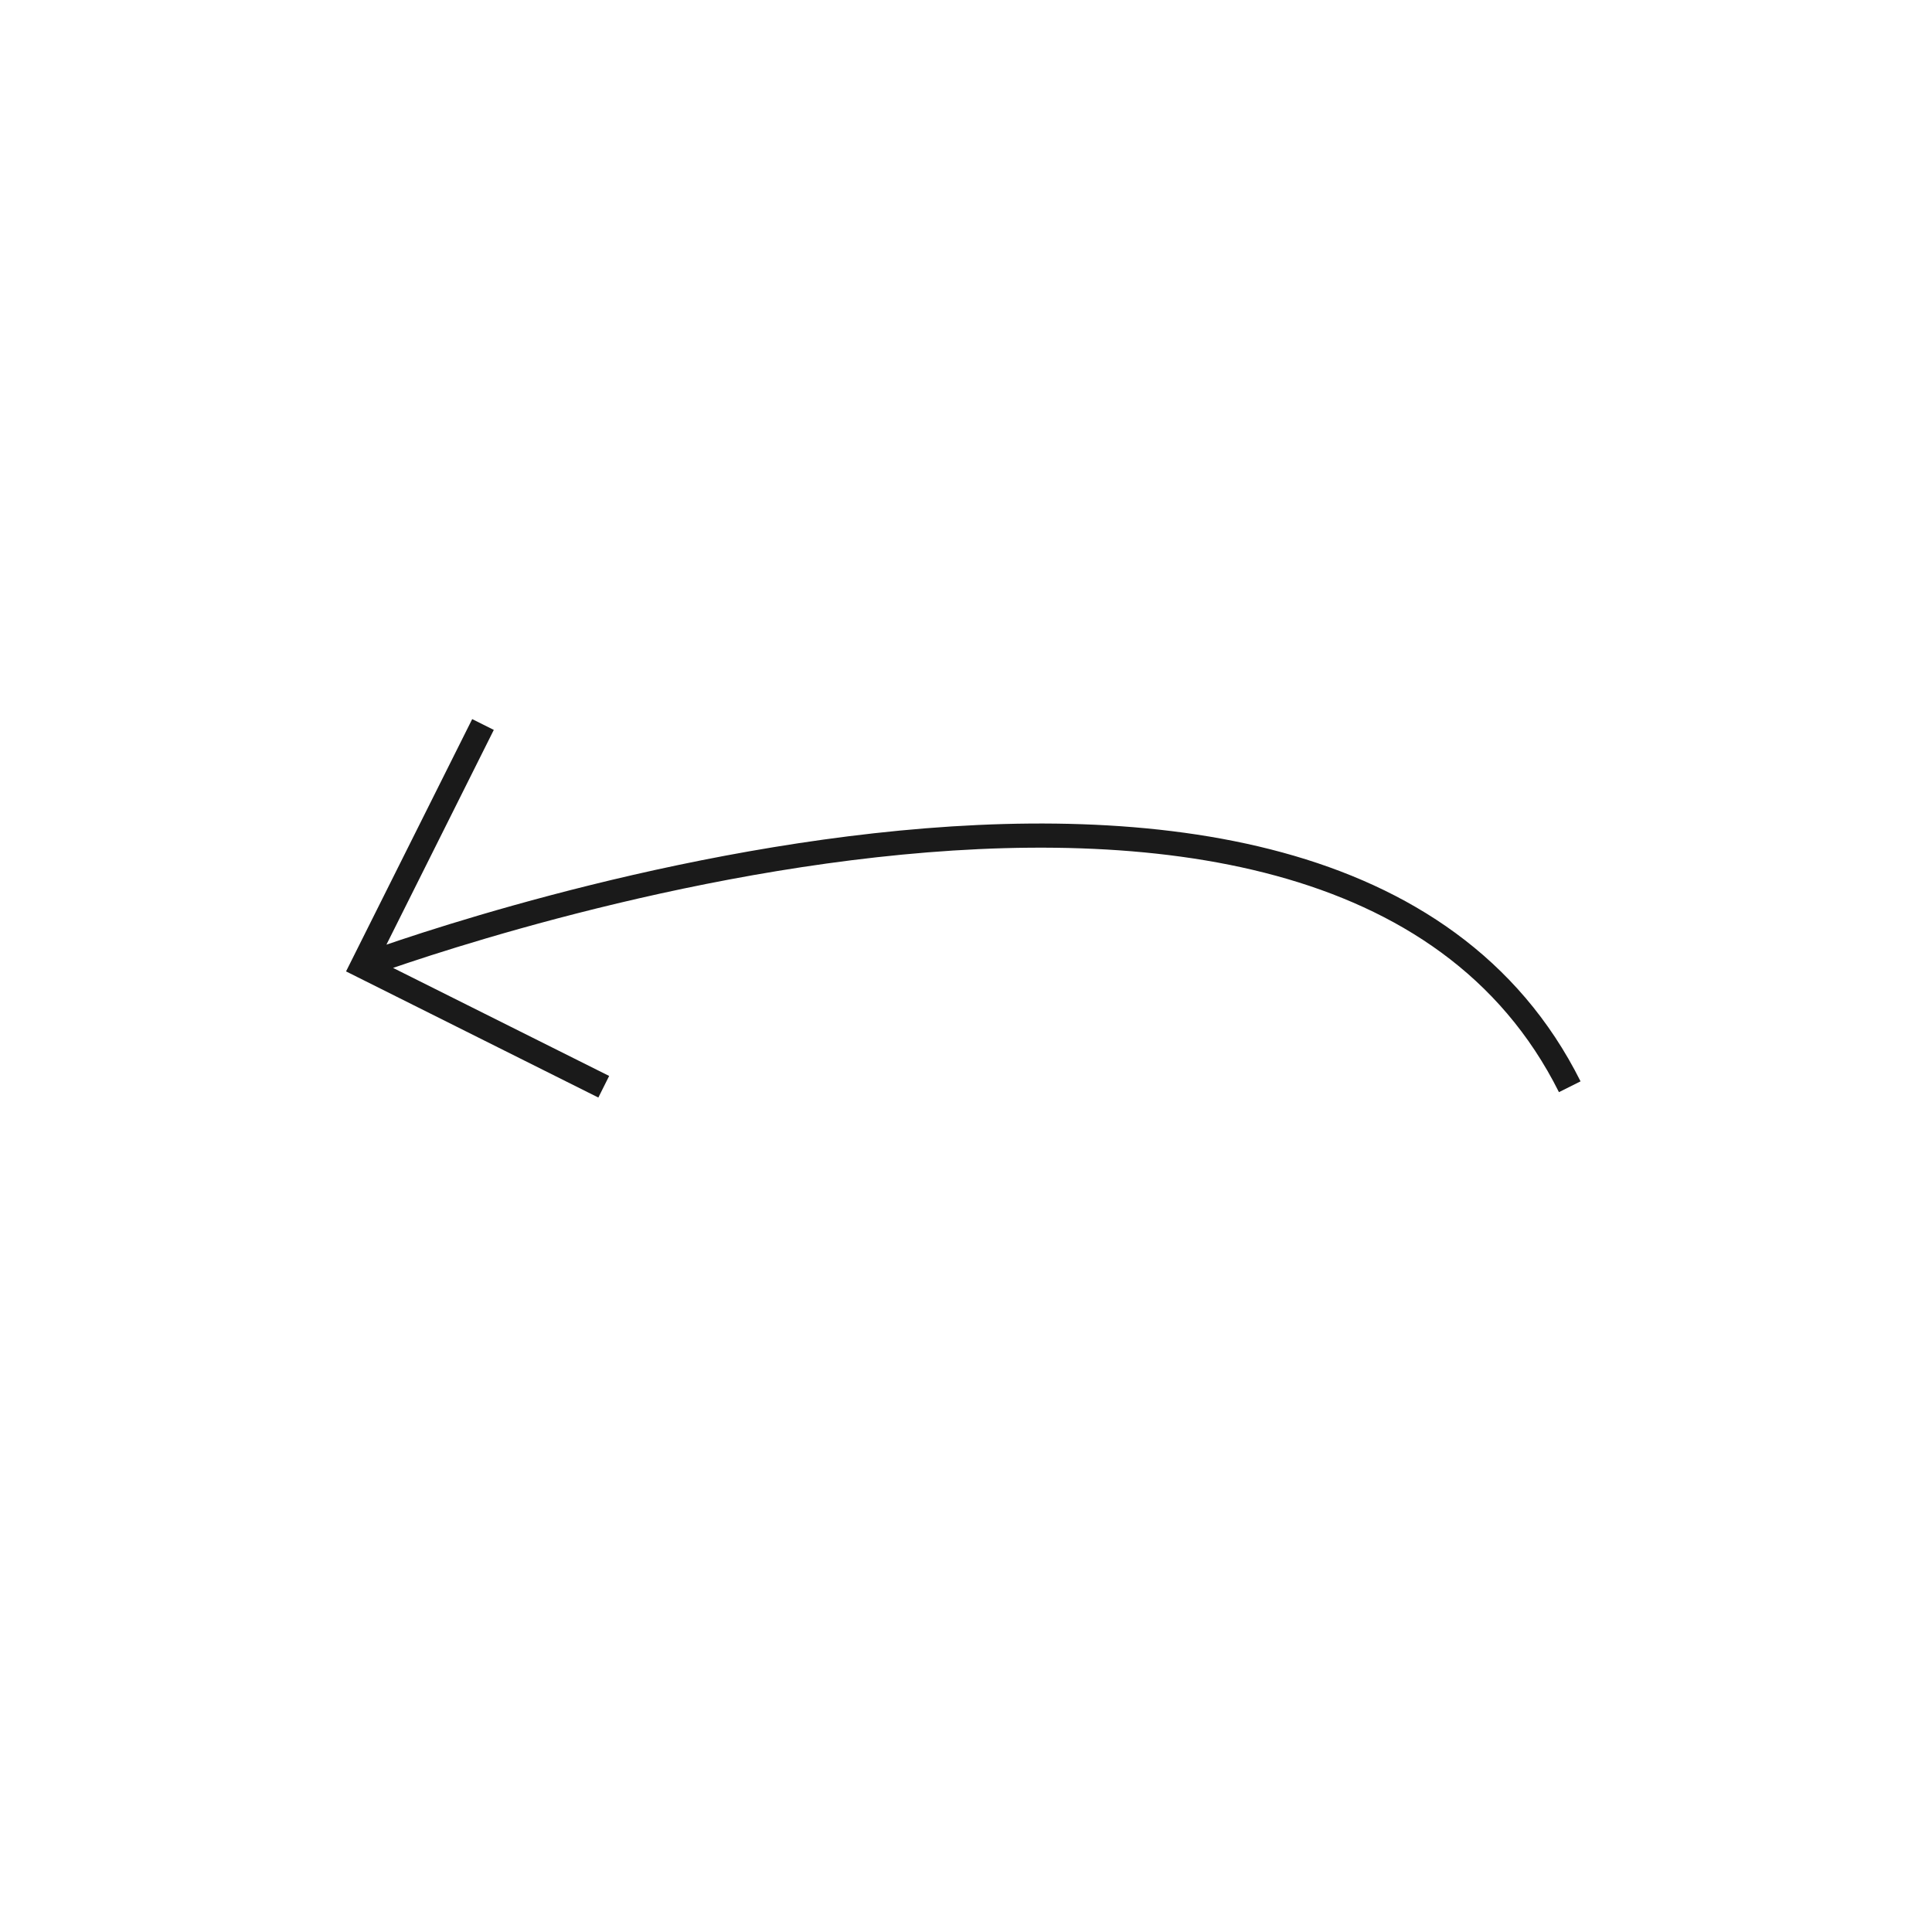
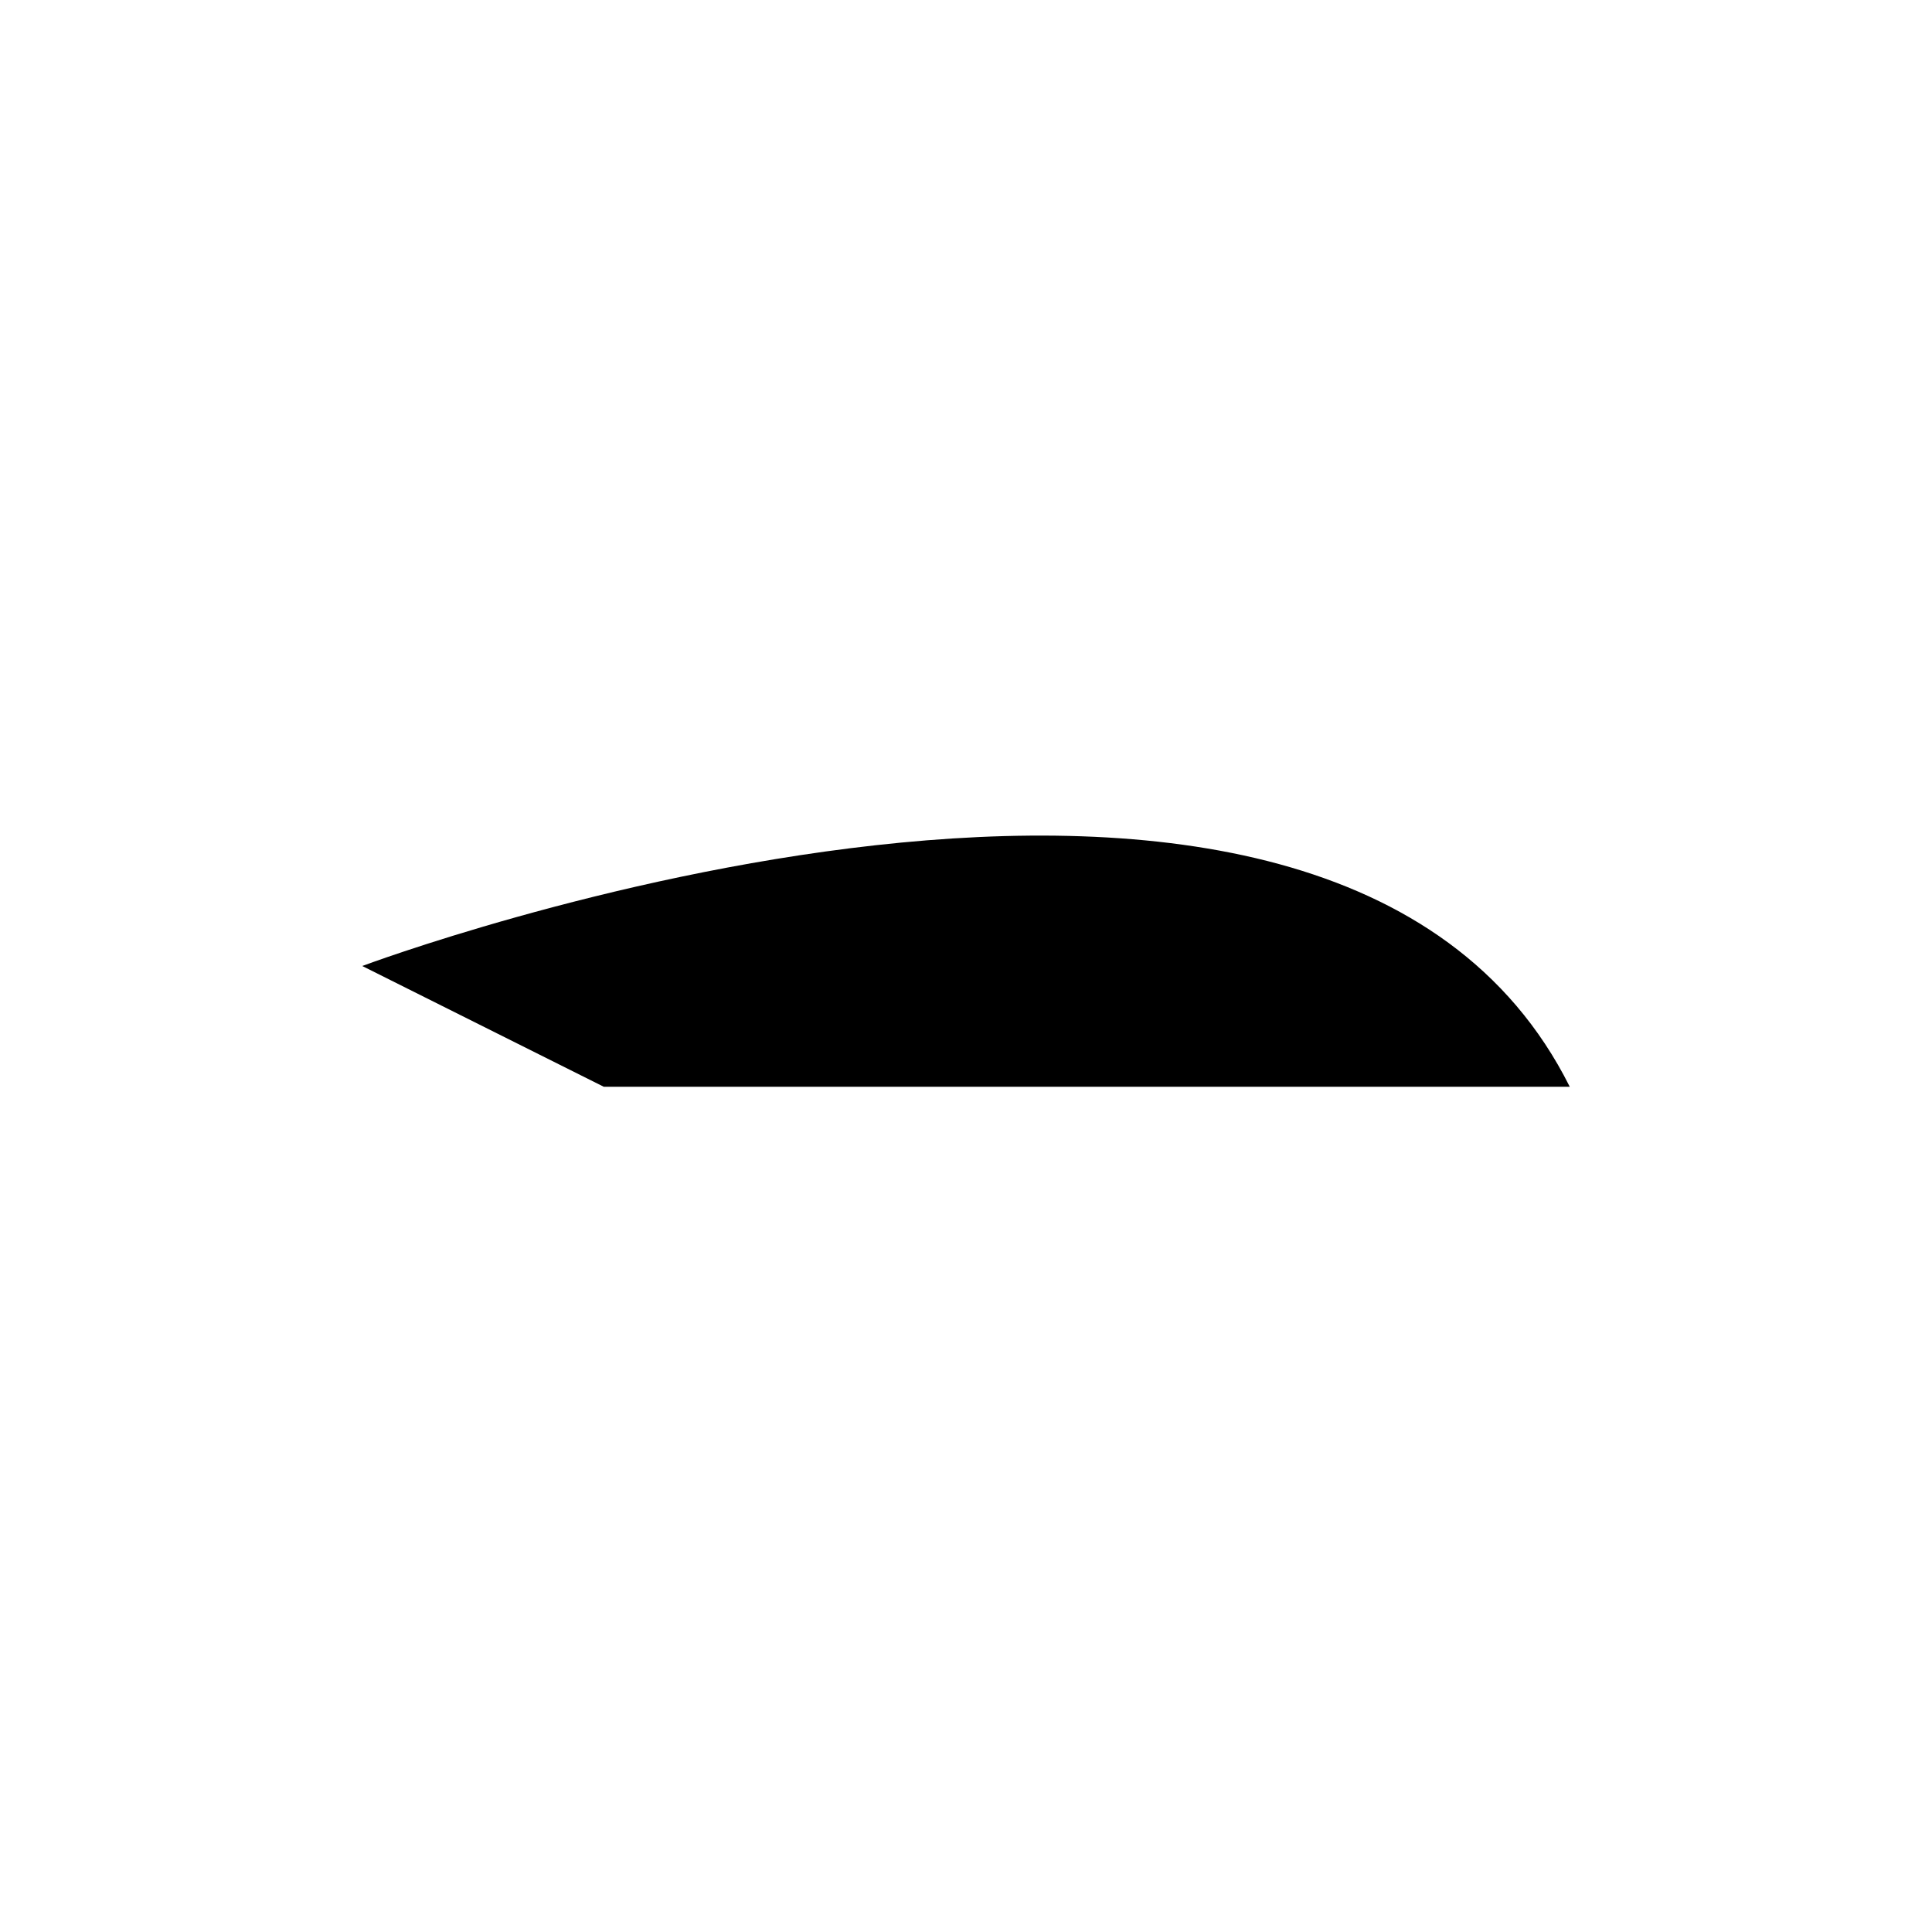
<svg xmlns="http://www.w3.org/2000/svg" viewBox="0 0 320 320">
  <defs>
    <style>.Graphic-Style-72{fill:none;stroke:#1a1a1a;stroke-miterlimit:2;stroke-width:4px;}</style>
  </defs>
-   <path class="Graphic-Style-72" d="M260,180c-40-80-200-20-200-20l20-40L60,160l40,20" />
+   <path d="M260,180c-40-80-200-20-200-20l20-40L60,160l40,20" />
</svg>
